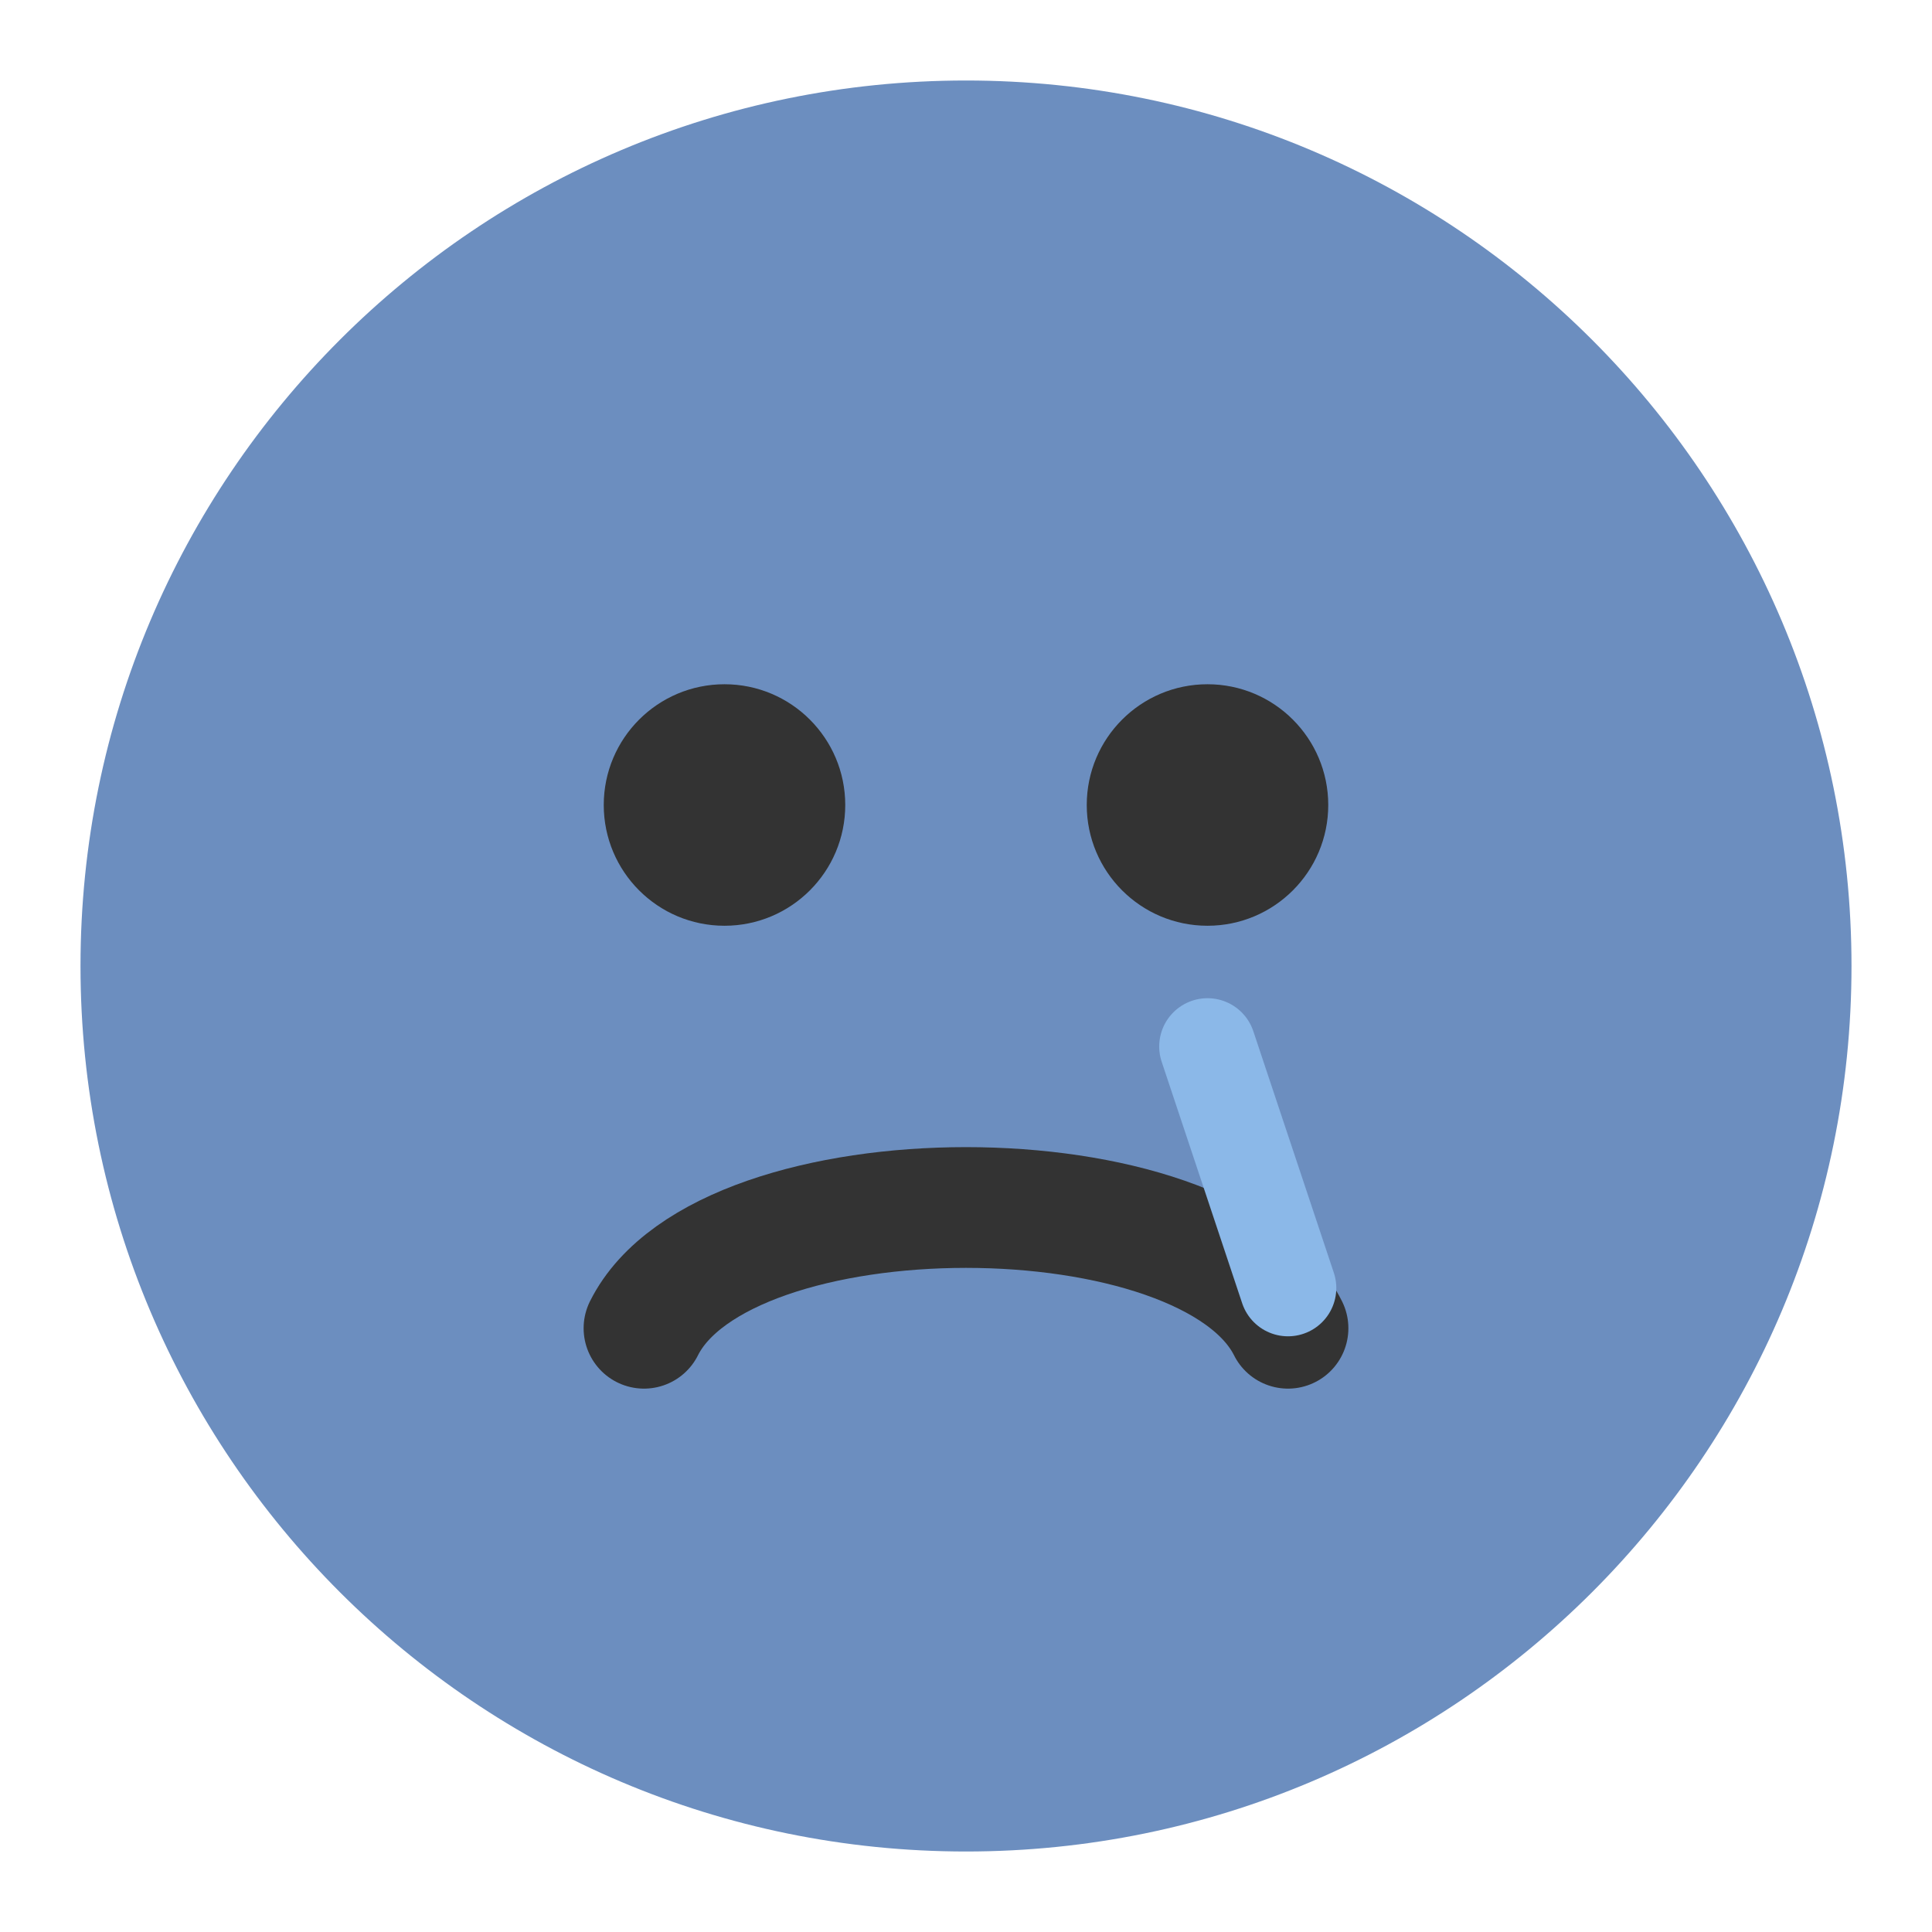
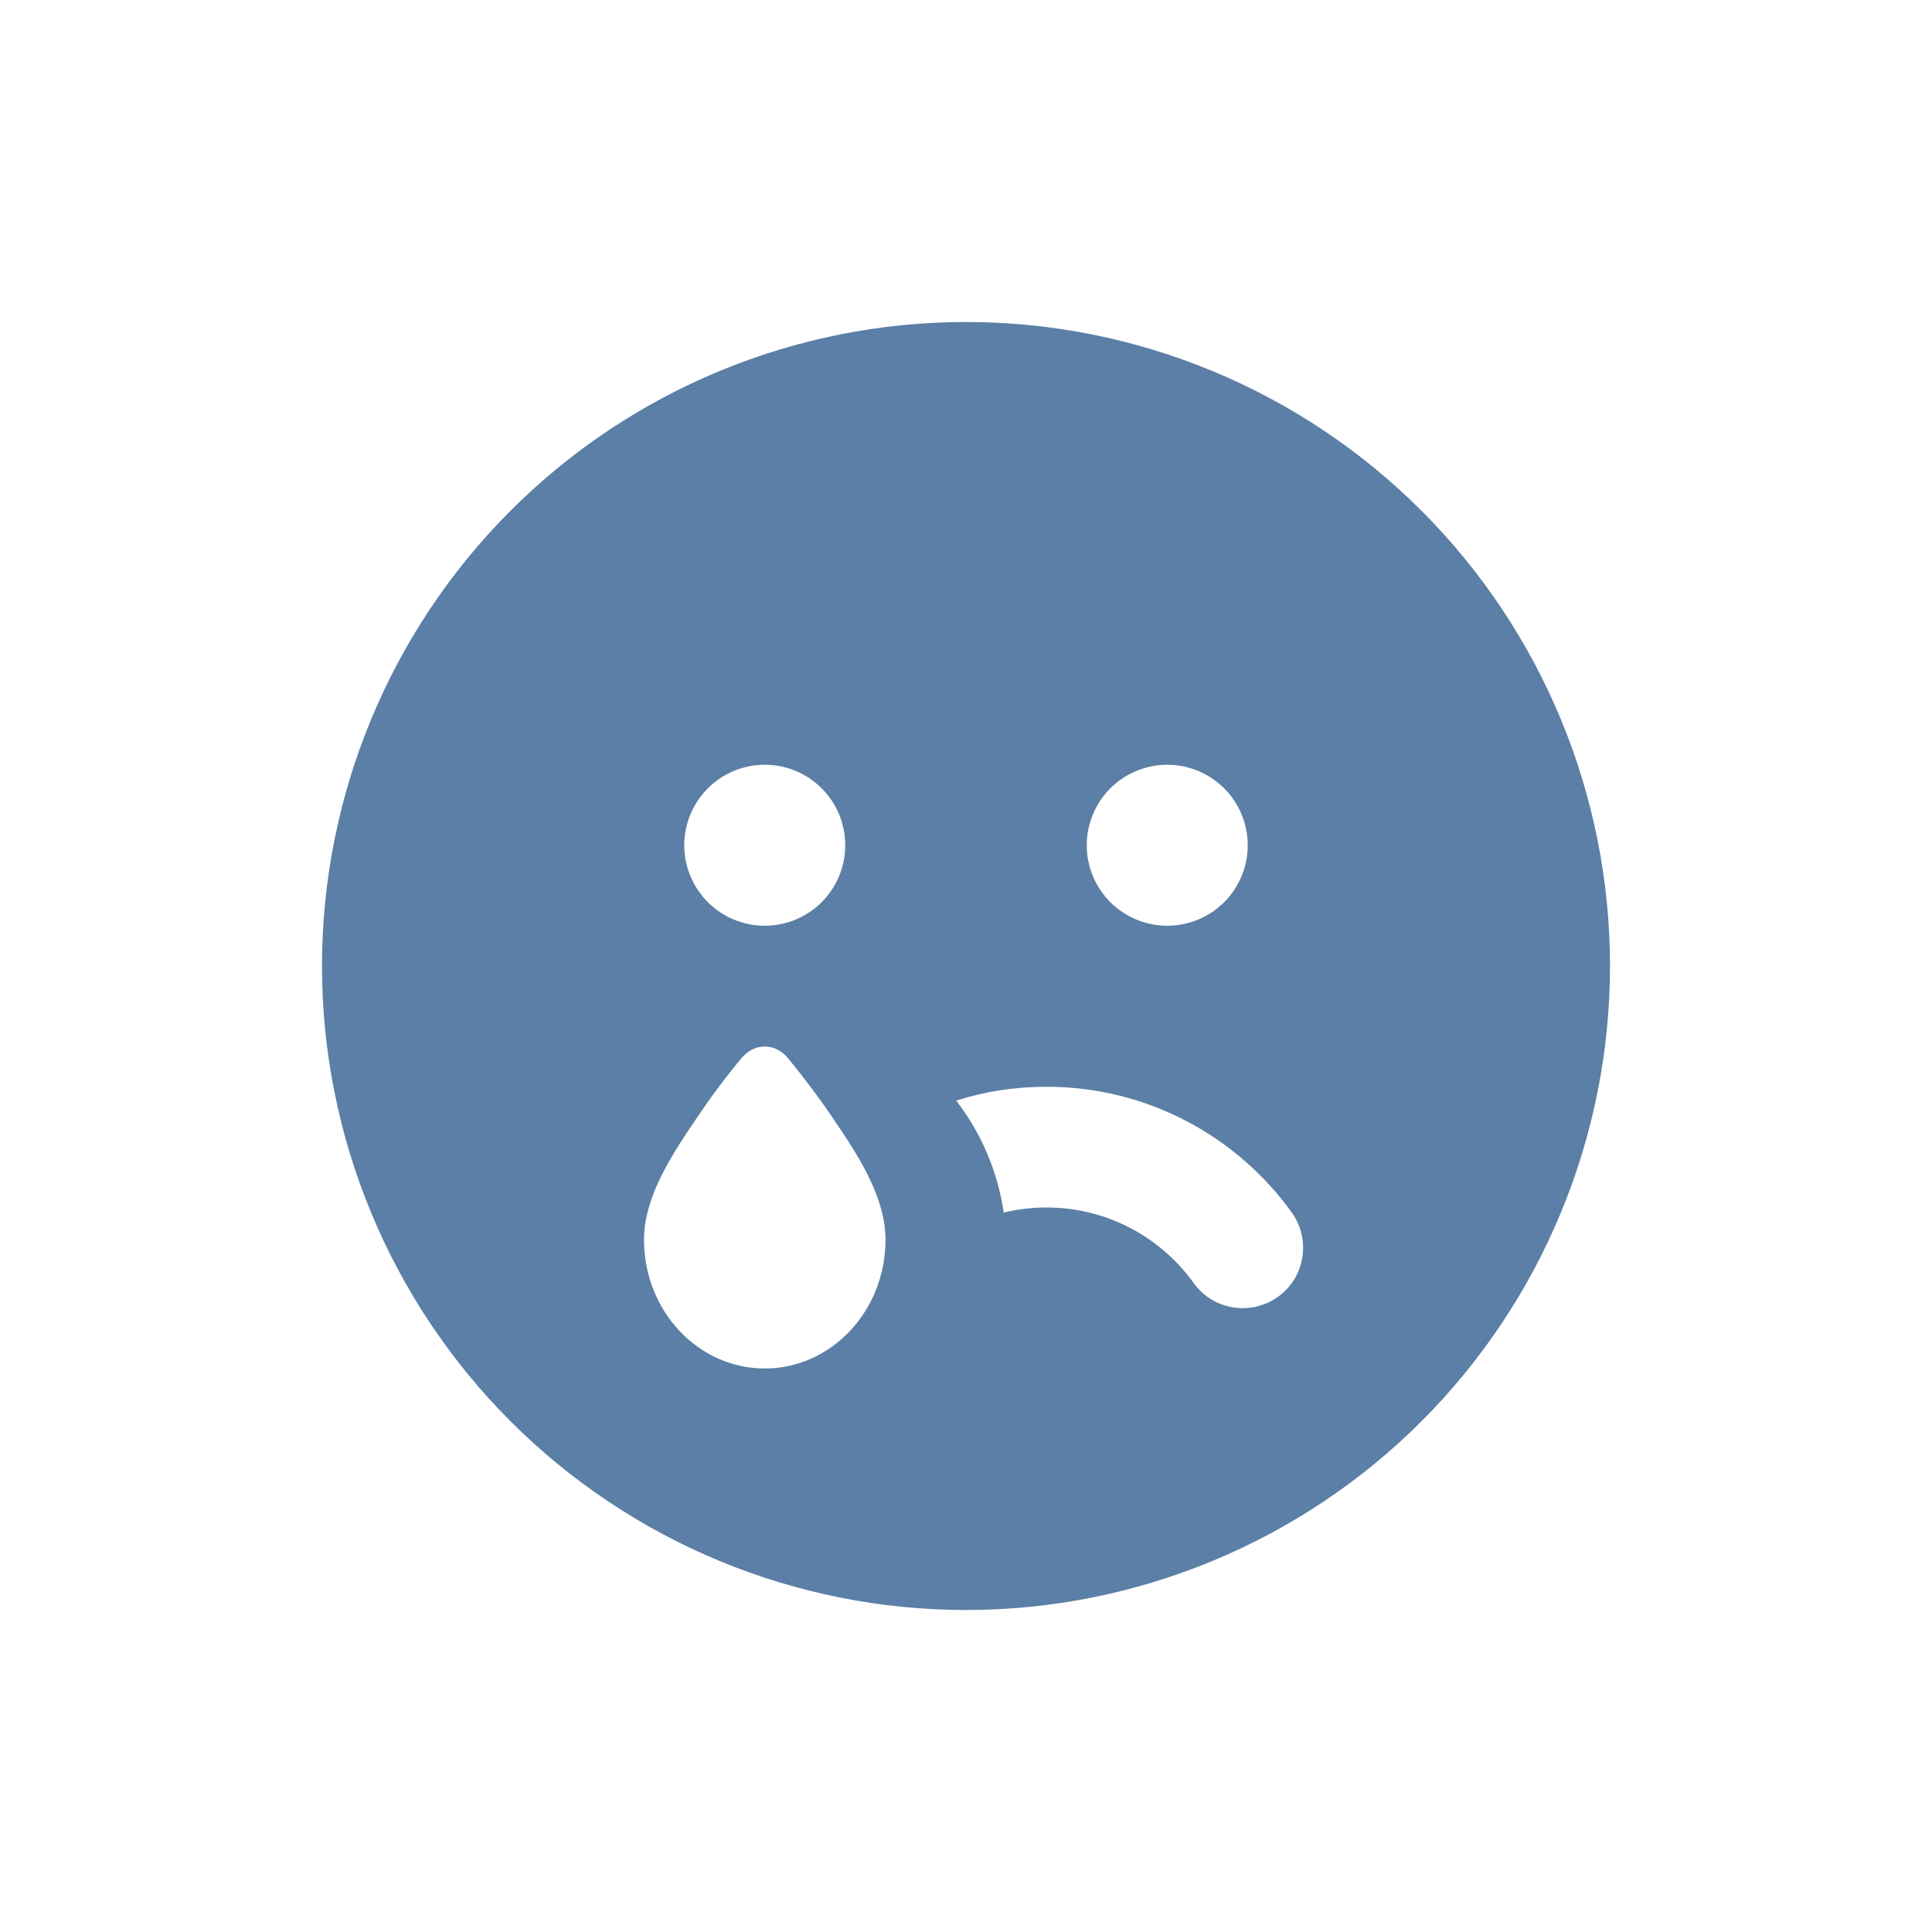
- <svg xmlns="http://www.w3.org/2000/svg" viewBox="0 0 24 24" fill="none">
-   <circle cx="12" cy="12" r="11" fill="#6C8EBF" />
-   <circle cx="9" cy="10" r="1.5" fill="#333" />
-   <circle cx="15" cy="10" r="1.5" fill="#333" />
-   <path d="M8 16.5c1-2 7-2 8 0" stroke="#333" stroke-width="1.5" stroke-linecap="round" />
-   <path d="M15 13l1 3" stroke="#8BB8E8" stroke-width="1.2" stroke-linecap="round" />
+ <svg xmlns="http://www.w3.org/2000/svg" width="30" height="30" viewBox="0 0 30 30" fill="none">
+   <path d="M5 15C5 12.348 6.054 9.804 7.929 7.929C9.804 6.054 12.348 5 15 5C17.652 5 20.196 6.054 22.071 7.929C23.946 9.804 25 12.348 25 15C25 17.652 23.946 20.196 22.071 22.071C20.196 23.946 17.652 25 15 25C12.348 25 9.804 23.946 7.929 22.071C6.054 20.196 5 17.652 5 15ZM15.586 18.828C15.801 18.777 16.02 18.75 16.25 18.75C17.191 18.75 18.023 19.211 18.535 19.922C18.836 20.344 19.422 20.438 19.844 20.137C20.266 19.836 20.359 19.25 20.059 18.828C19.211 17.648 17.82 16.875 16.25 16.875C15.762 16.875 15.289 16.949 14.848 17.09C15.23 17.586 15.492 18.18 15.586 18.832V18.828ZM11.875 14.375C12.207 14.375 12.524 14.243 12.759 14.009C12.993 13.774 13.125 13.457 13.125 13.125C13.125 12.793 12.993 12.476 12.759 12.241C12.524 12.007 12.207 11.875 11.875 11.875C11.543 11.875 11.226 12.007 10.991 12.241C10.757 12.476 10.625 12.793 10.625 13.125C10.625 13.457 10.757 13.774 10.991 14.009C11.226 14.243 11.543 14.375 11.875 14.375ZM19.375 13.125C19.375 12.793 19.243 12.476 19.009 12.241C18.774 12.007 18.456 11.875 18.125 11.875C17.794 11.875 17.476 12.007 17.241 12.241C17.007 12.476 16.875 12.793 16.875 13.125C16.875 13.457 17.007 13.774 17.241 14.009C17.476 14.243 17.794 14.375 18.125 14.375C18.456 14.375 18.774 14.243 19.009 14.009C19.243 13.774 19.375 13.457 19.375 13.125ZM12.242 16.438C12.148 16.324 12.02 16.25 11.875 16.25C11.73 16.25 11.602 16.324 11.508 16.438C11.254 16.742 11.016 17.066 10.793 17.398C10.441 17.922 10 18.578 10 19.25C10 20.355 10.84 21.25 11.875 21.25C12.91 21.25 13.75 20.355 13.75 19.25C13.75 18.578 13.312 17.922 12.957 17.398C12.734 17.066 12.492 16.746 12.242 16.438Z" fill="#5B7FA6" />
</svg>
